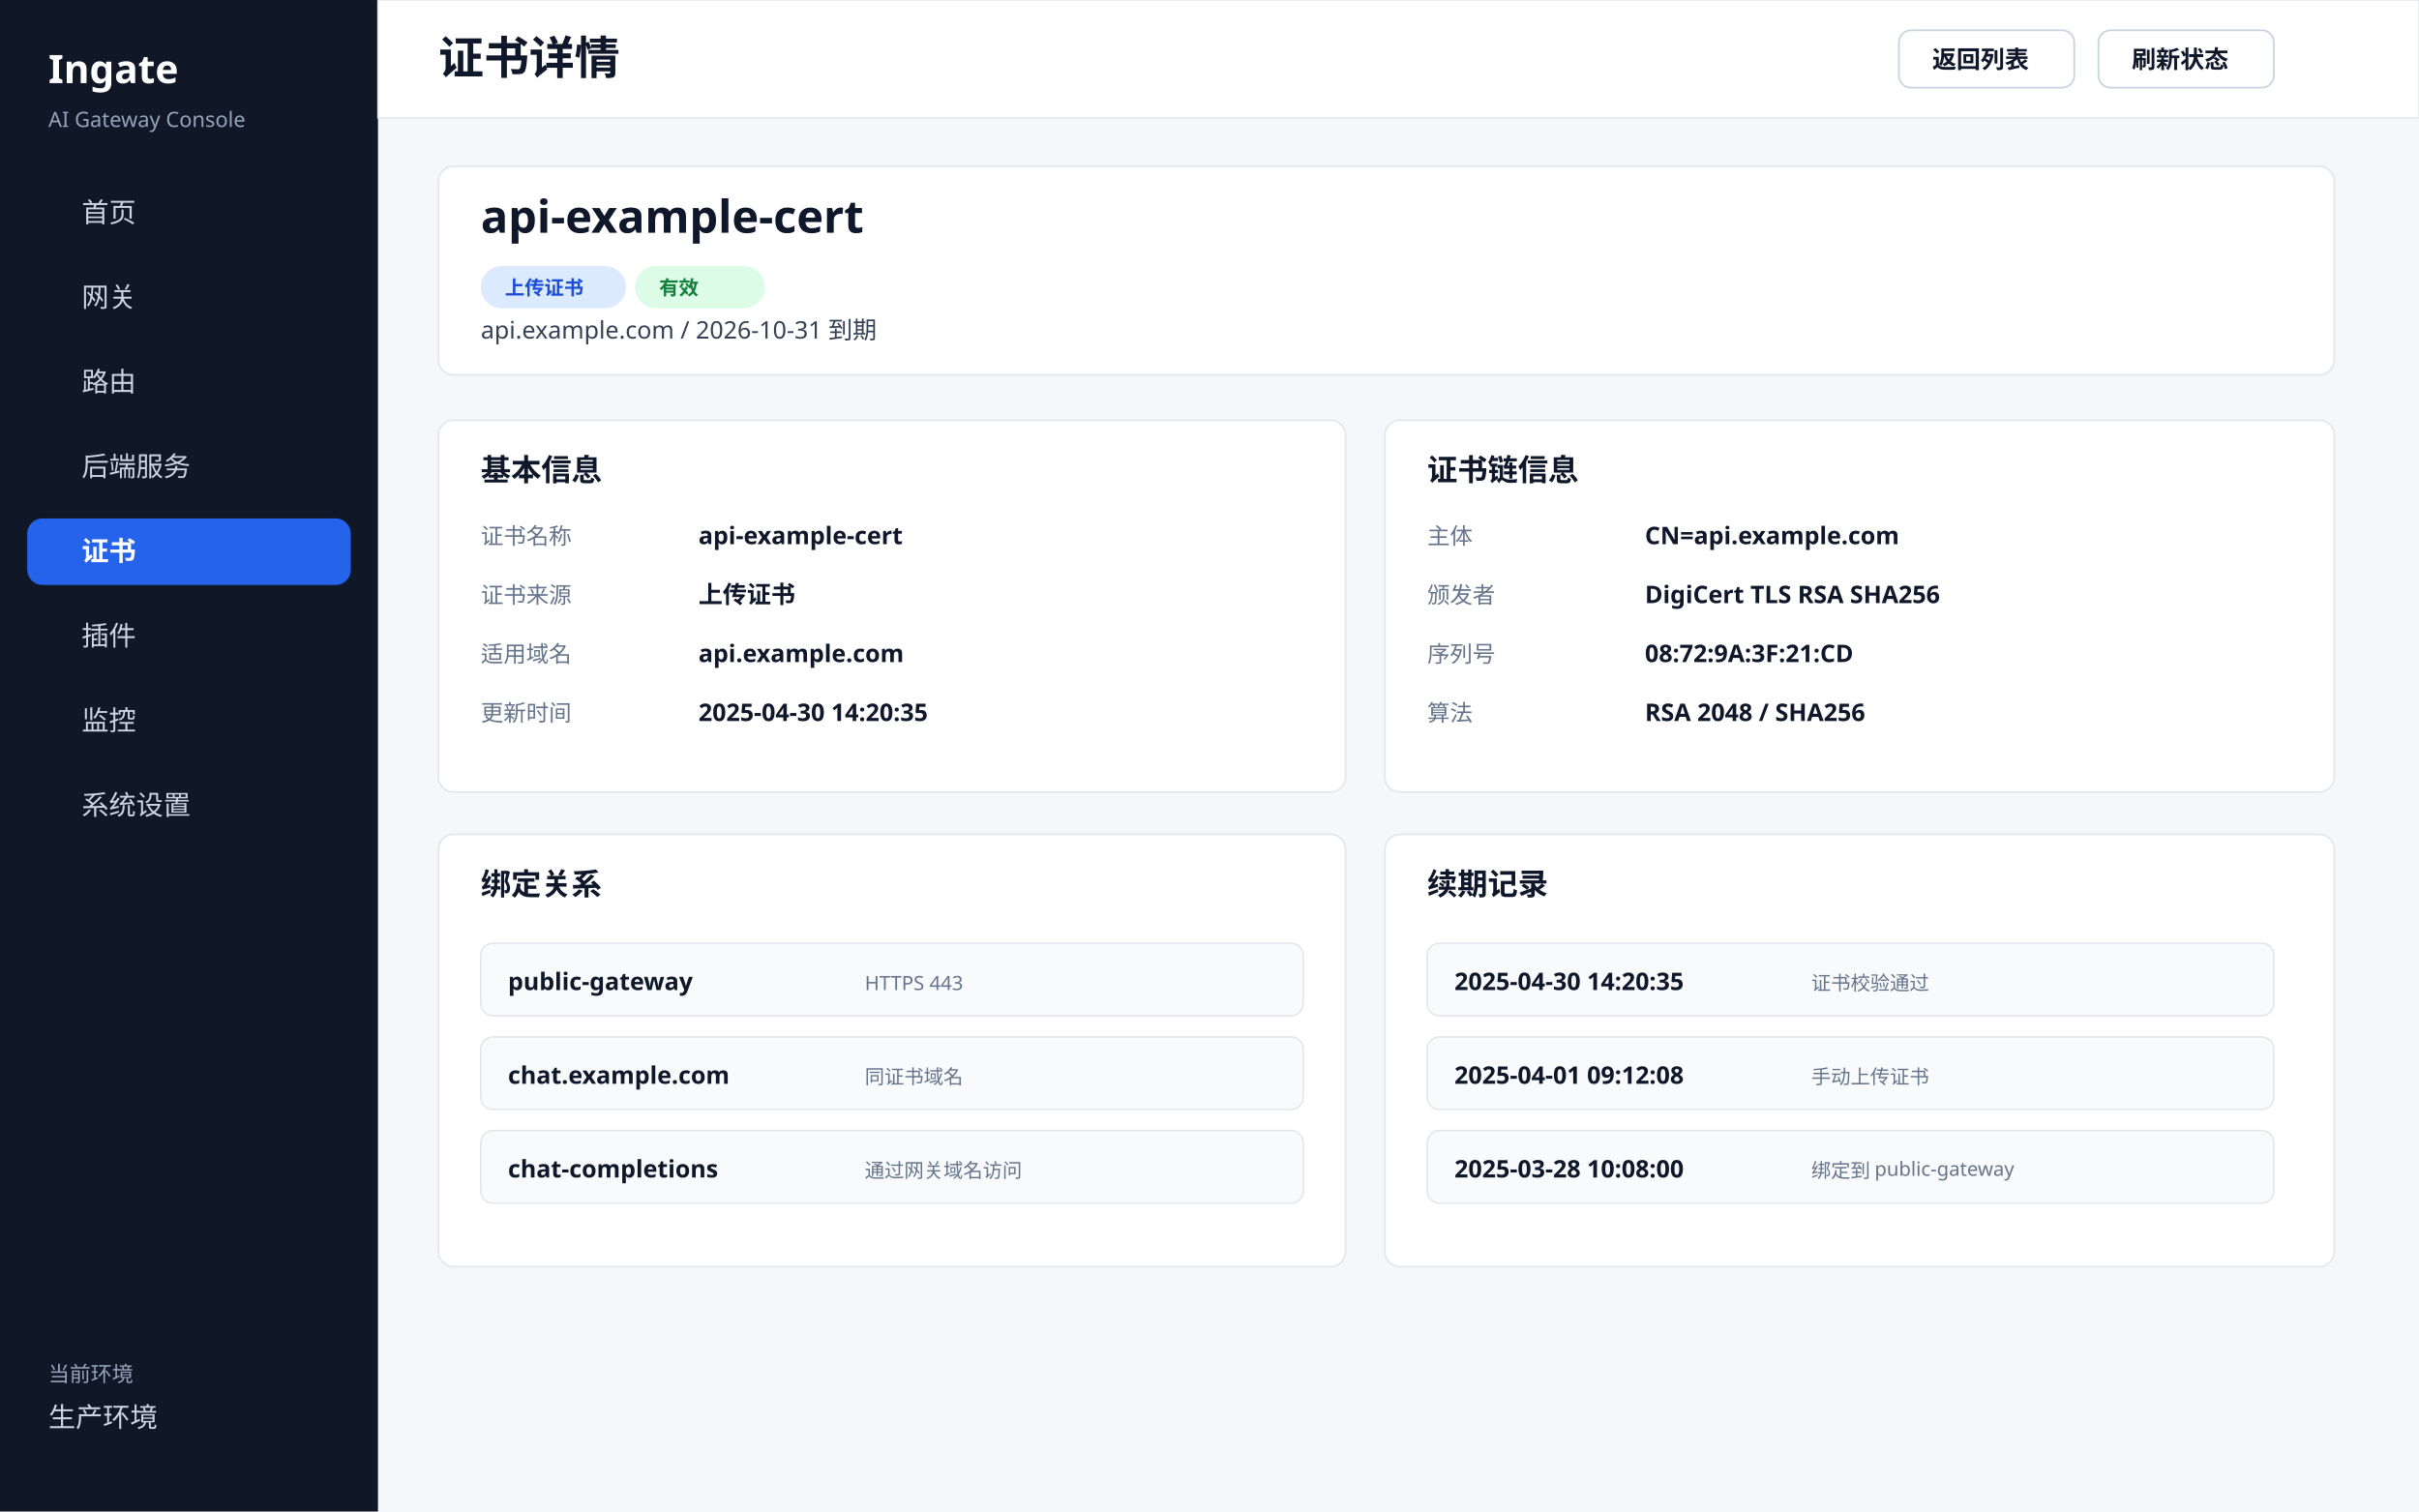
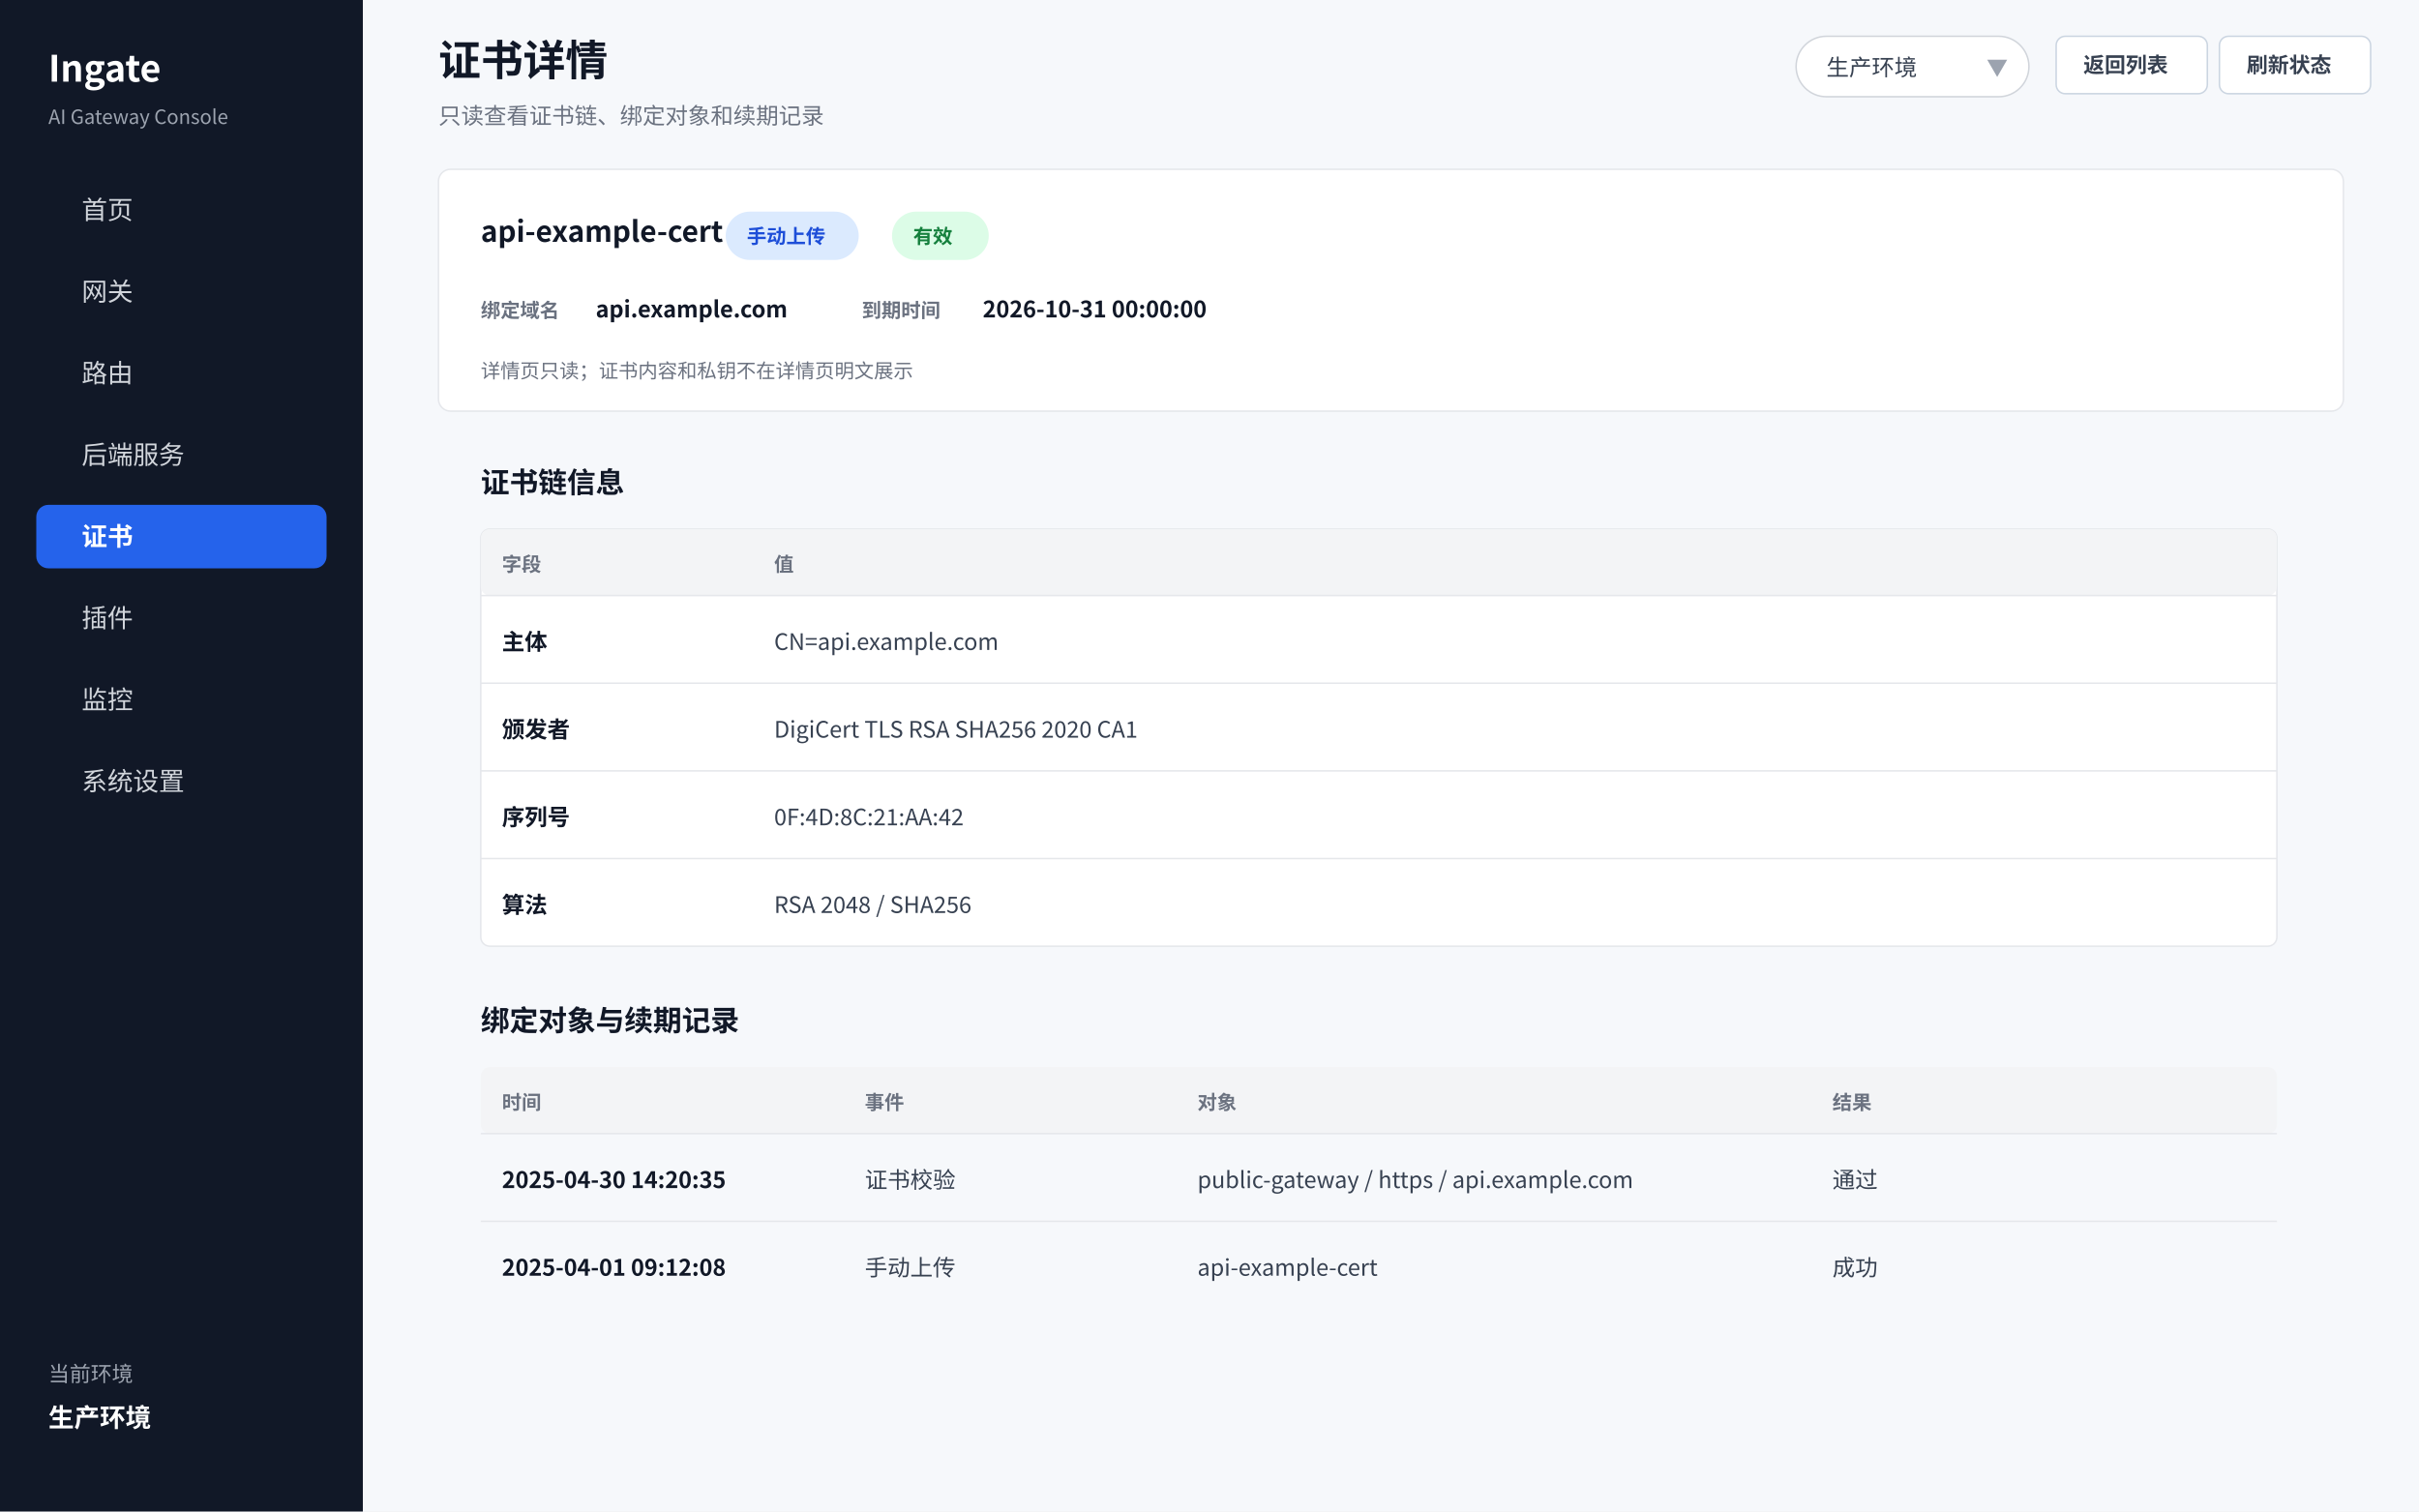
- <svg xmlns="http://www.w3.org/2000/svg" width="1600" height="1000" viewBox="0 0 1600 1000" fill="none">
-   <defs>
-     <style>
-       .page{fill:#f5f7fa}.sidebar{fill:#101827}.sidebar-active{fill:#2563eb}.topbar{fill:#fff;stroke:#e5e7eb}
-       .card{fill:#fff;stroke:#e5e7eb;stroke-width:1.2}.panel{fill:#f8fafc;stroke:#e5e7eb;stroke-width:1.1}.input{fill:#fff;stroke:#cbd5e1;stroke-width:1.2}
-       .ghost{fill:#fff;stroke:#cbd5e1;stroke-width:1.2}.button{fill:#2563eb}.table-head{fill:#f8fafc}.line{stroke:#e5e7eb}.strong-line{stroke:#93c5fd;stroke-width:2.4}
-       .brand{font:800 26px "PingFang SC","Hiragino Sans GB","Microsoft YaHei",sans-serif;fill:#fff}
-       .title{font:700 30px "PingFang SC","Hiragino Sans GB","Microsoft YaHei",sans-serif;fill:#0f172a}
-       .section{font:700 20px "PingFang SC","Hiragino Sans GB","Microsoft YaHei",sans-serif;fill:#0f172a}
-       .label{font:500 15px "PingFang SC","Hiragino Sans GB","Microsoft YaHei",sans-serif;fill:#64748b}
-       .body{font:400 16px "PingFang SC","Hiragino Sans GB","Microsoft YaHei",sans-serif;fill:#334155}
-       .body-strong{font:600 16px "PingFang SC","Hiragino Sans GB","Microsoft YaHei",sans-serif;fill:#0f172a}
-       .small{font:400 13px "PingFang SC","Hiragino Sans GB","Microsoft YaHei",sans-serif;fill:#64748b}
-       .metric{font:800 30px "PingFang SC","Hiragino Sans GB","Microsoft YaHei",sans-serif;fill:#0f172a}
-       .sidebar-text{font:500 18px "PingFang SC","Hiragino Sans GB","Microsoft YaHei",sans-serif;fill:#cbd5e1}
-       .sidebar-active-text{font:700 18px "PingFang SC","Hiragino Sans GB","Microsoft YaHei",sans-serif;fill:#fff}
-       .sidebar-muted{font:400 14px "PingFang SC","Hiragino Sans GB","Microsoft YaHei",sans-serif;fill:#94a3b8}
-       .button-text{font:700 16px "PingFang SC","Hiragino Sans GB","Microsoft YaHei",sans-serif;fill:#fff}
-       .placeholder{font:400 15px "PingFang SC","Hiragino Sans GB","Microsoft YaHei",sans-serif;fill:#94a3b8}
-       .required{fill:#ef4444}.help{fill:#2563eb}
-       .chip-blue{fill:#dbeafe}.chip-green{fill:#dcfce7}.chip-orange{fill:#ffedd5}.chip-purple{fill:#ede9fe}.chip-gray{fill:#f1f5f9}.chip-red{fill:#fee2e2}
-       .chip-text-blue{font:700 13px "PingFang SC","Hiragino Sans GB","Microsoft YaHei",sans-serif;fill:#1d4ed8}
-       .chip-text-green{font:700 13px "PingFang SC","Hiragino Sans GB","Microsoft YaHei",sans-serif;fill:#15803d}
-       .chip-text-orange{font:700 13px "PingFang SC","Hiragino Sans GB","Microsoft YaHei",sans-serif;fill:#c2410c}
-       .chip-text-purple{font:700 13px "PingFang SC","Hiragino Sans GB","Microsoft YaHei",sans-serif;fill:#6d28d9}
-       .chip-text-gray{font:700 13px "PingFang SC","Hiragino Sans GB","Microsoft YaHei",sans-serif;fill:#475569}
-       .chip-text-red{font:700 13px "PingFang SC","Hiragino Sans GB","Microsoft YaHei",sans-serif;fill:#b91c1c}
-     </style>
-   </defs>
-   <rect x="0" y="0" width="1600" height="1000" rx="0" class="page" />
-   <rect x="0" y="0" width="250" height="1000" rx="0" class="sidebar" />
-   <text x="32" y="55" class="brand">Ingate</text>
-   <text x="32" y="84" class="sidebar-muted">AI Gateway Console</text>
-   <text x="54" y="147" class="sidebar-text">首页</text>
-   <text x="54" y="203" class="sidebar-text">网关</text>
-   <text x="54" y="259" class="sidebar-text">路由</text>
-   <text x="54" y="315" class="sidebar-text">后端服务</text>
-   <rect x="18" y="343" width="214" height="44" rx="10" class="sidebar-active" />
-   <text x="54" y="371" class="sidebar-active-text">证书</text>
-   <text x="54" y="427" class="sidebar-text">插件</text>
-   <text x="54" y="483" class="sidebar-text">监控</text>
-   <text x="54" y="539" class="sidebar-text">系统设置</text>
+ <svg xmlns="http://www.w3.org/2000/svg" width="1600" height="1000" viewBox="0 0 1600 1000">
+   <style>
+   .bg{fill:#f6f8fb}.sidebar{fill:#111827}.brand{fill:#fff;font:700 24px 'PingFang SC','Noto Sans CJK SC',sans-serif}.brand-sub{fill:#9ca3af;font:400 13px 'PingFang SC','Noto Sans CJK SC',sans-serif}.nav-text{fill:#d1d5db;font:500 17px 'PingFang SC','Noto Sans CJK SC',sans-serif}.nav-active{fill:#2563eb;rx:8}.nav-active-text{fill:#fff;font:700 17px 'PingFang SC','Noto Sans CJK SC',sans-serif}.sidebar-muted{fill:#9ca3af;font:400 14px 'PingFang SC','Noto Sans CJK SC',sans-serif}.sidebar-text{fill:#fff;font:600 17px 'PingFang SC','Noto Sans CJK SC',sans-serif}.title{fill:#111827;font:700 28px 'PingFang SC','Noto Sans CJK SC',sans-serif}.subtitle{fill:#6b7280;font:400 15px 'PingFang SC','Noto Sans CJK SC',sans-serif}.section{fill:#111827;font:700 19px 'PingFang SC','Noto Sans CJK SC',sans-serif}.body{fill:#374151;font:400 15px 'PingFang SC','Noto Sans CJK SC',sans-serif}.body-strong{fill:#111827;font:700 15px 'PingFang SC','Noto Sans CJK SC',sans-serif}.small{fill:#6b7280;font:400 13px 'PingFang SC','Noto Sans CJK SC',sans-serif}.muted{fill:#9ca3af;font:400 14px 'PingFang SC','Noto Sans CJK SC',sans-serif}.label{fill:#6b7280;font:600 13px 'PingFang SC','Noto Sans CJK SC',sans-serif}.metric{fill:#111827;font:800 30px 'DIN Alternate','PingFang SC',sans-serif}.card{fill:#fff;stroke:#e5e7eb;stroke-width:1;rx:8}.panel{fill:#fff;stroke:#e5e7eb;stroke-width:1;rx:6}.field{fill:#fff;stroke:#cbd5e1;stroke-width:1;rx:6}.table-head{fill:#f3f4f6;rx:6}.line{stroke:#e5e7eb;stroke-width:1}.button{fill:#fff;stroke:#cbd5e1;stroke-width:1;rx:6}.button-text{fill:#374151;font:600 14px 'PingFang SC','Noto Sans CJK SC',sans-serif}.button-primary{fill:#2563eb;rx:6}.button-primary-text{fill:#fff;font:700 14px 'PingFang SC','Noto Sans CJK SC',sans-serif}.env-pill{fill:#fff;stroke:#d1d5db;rx:20}.chip-blue{fill:#dbeafe;rx:16}.chip-green{fill:#dcfce7;rx:16}.chip-amber{fill:#fef3c7;rx:16}.chip-red{fill:#fee2e2;rx:16}.chip-purple{fill:#ede9fe;rx:16}.chip-text-blue{fill:#1d4ed8;font:600 13px 'PingFang SC','Noto Sans CJK SC',sans-serif}.chip-text-green{fill:#15803d;font:600 13px 'PingFang SC','Noto Sans CJK SC',sans-serif}.chip-text-amber{fill:#92400e;font:600 13px 'PingFang SC','Noto Sans CJK SC',sans-serif}.chip-text-red{fill:#b91c1c;font:600 13px 'PingFang SC','Noto Sans CJK SC',sans-serif}.chip-text-purple{fill:#6d28d9;font:600 13px 'PingFang SC','Noto Sans CJK SC',sans-serif}.check{fill:#fff;stroke:#cbd5e1;rx:4}.check-on{fill:#2563eb;rx:4}.check-text{fill:#fff;font:700 14px 'PingFang SC','Noto Sans CJK SC',sans-serif}.footer{fill:#fff;stroke:#e5e7eb;stroke-width:1}.tab{fill:#f3f4f6;rx:18}.tab-on{fill:#2563eb;rx:18}.tab-text{fill:#374151;font:600 14px 'PingFang SC','Noto Sans CJK SC',sans-serif}.tab-on-text{fill:#fff;font:700 14px 'PingFang SC','Noto Sans CJK SC',sans-serif}
+ </style>
+   <rect x="0" y="0" width="1600" height="1000" class="bg" />
+   <rect x="0" y="0" width="240" height="1000" class="sidebar" />
+   <text x="32" y="54" class="brand">Ingate</text>
+   <text x="32" y="82" class="brand-sub">AI Gateway Console</text>
+   <text x="54" y="145" class="nav-text">首页</text>
+   <text x="54" y="199" class="nav-text">网关</text>
+   <text x="54" y="253" class="nav-text">路由</text>
+   <text x="54" y="307" class="nav-text">后端服务</text>
+   <rect x="24" y="334" width="192" height="42" class="nav-active" />
+   <text x="54" y="361" class="nav-active-text">证书</text>
+   <text x="54" y="415" class="nav-text">插件</text>
+   <text x="54" y="469" class="nav-text">监控</text>
+   <text x="54" y="523" class="nav-text">系统设置</text>
  <text x="32" y="914" class="sidebar-muted">当前环境</text>
  <text x="32" y="944" class="sidebar-text">生产环境</text>
-   <rect x="250" y="0" width="1350" height="78" rx="0" class="topbar" />
-   <text x="290" y="49" class="title">证书详情</text>
-   <rect x="1256" y="20" width="116" height="38" rx="8" class="ghost" />
-   <text x="1278" y="45" class="body-strong">返回列表</text>
-   <rect x="1388" y="20" width="116" height="38" rx="8" class="ghost" />
-   <text x="1410" y="45" class="body-strong">刷新状态</text>
-   <rect x="290" y="110" width="1254" height="138" rx="10" class="card" />
-   <text x="318" y="154" class="title">api-example-cert</text>
-   <rect x="318" y="176" width="96" height="28" rx="14" class="chip-blue" />
-   <text x="334" y="195" class="chip-text-blue">上传证书</text>
-   <rect x="420" y="176" width="86" height="28" rx="14" class="chip-green" />
-   <text x="436" y="195" class="chip-text-green">有效</text>
-   <text x="318" y="224" class="body">api.example.com / 2026-10-31 到期</text>
-   <rect x="290" y="278" width="600" height="246" rx="10" class="card" />
-   <text x="318" y="318" class="section">基本信息</text>
-   <text x="318" y="360" class="label">证书名称</text>
-   <text x="462" y="360" class="body-strong">api-example-cert</text>
-   <text x="318" y="399" class="label">证书来源</text>
-   <text x="462" y="399" class="body-strong">上传证书</text>
-   <text x="318" y="438" class="label">适用域名</text>
-   <text x="462" y="438" class="body-strong">api.example.com</text>
-   <text x="318" y="477" class="label">更新时间</text>
-   <text x="462" y="477" class="body-strong">2025-04-30 14:20:35</text>
-   <rect x="916" y="278" width="628" height="246" rx="10" class="card" />
-   <text x="944" y="318" class="section">证书链信息</text>
-   <text x="944" y="360" class="label">主体</text>
-   <text x="1088" y="360" class="body-strong">CN=api.example.com</text>
-   <text x="944" y="399" class="label">颁发者</text>
-   <text x="1088" y="399" class="body-strong">DigiCert TLS RSA SHA256</text>
-   <text x="944" y="438" class="label">序列号</text>
-   <text x="1088" y="438" class="body-strong">08:72:9A:3F:21:CD</text>
-   <text x="944" y="477" class="label">算法</text>
-   <text x="1088" y="477" class="body-strong">RSA 2048 / SHA256</text>
-   <rect x="290" y="552" width="600" height="286" rx="10" class="card" />
-   <text x="318" y="592" class="section">绑定关系</text>
-   <rect x="318" y="624" width="544" height="48" rx="8" class="panel" />
-   <text x="336" y="655" class="body-strong">public-gateway</text>
-   <text x="572" y="655" class="small">HTTPS 443</text>
-   <rect x="318" y="686" width="544" height="48" rx="8" class="panel" />
-   <text x="336" y="717" class="body-strong">chat.example.com</text>
-   <text x="572" y="717" class="small">同证书域名</text>
-   <rect x="318" y="748" width="544" height="48" rx="8" class="panel" />
-   <text x="336" y="779" class="body-strong">chat-completions</text>
-   <text x="572" y="779" class="small">通过网关域名访问</text>
-   <rect x="916" y="552" width="628" height="286" rx="10" class="card" />
-   <text x="944" y="592" class="section">续期记录</text>
-   <rect x="944" y="624" width="560" height="48" rx="8" class="panel" />
-   <text x="962" y="655" class="body-strong">2025-04-30 14:20:35</text>
-   <text x="1198" y="655" class="small">证书校验通过</text>
-   <rect x="944" y="686" width="560" height="48" rx="8" class="panel" />
-   <text x="962" y="717" class="body-strong">2025-04-01 09:12:08</text>
-   <text x="1198" y="717" class="small">手动上传证书</text>
-   <rect x="944" y="748" width="560" height="48" rx="8" class="panel" />
-   <text x="962" y="779" class="body-strong">2025-03-28 10:08:00</text>
-   <text x="1198" y="779" class="small">绑定到 public-gateway</text>
+   <text x="290" y="50" class="title">证书详情</text>
+   <text x="290" y="82" class="subtitle">只读查看证书链、绑定对象和续期记录</text>
+   <rect x="1188" y="24" width="154" height="40" class="env-pill" />
+   <text x="1208" y="50" class="body">生产环境</text>
+   <text x="1314" y="50" class="muted">▼</text>
+   <rect x="1360" y="24" width="100" height="38" class="button" />
+   <text x="1378" y="48" class="button-text">返回列表</text>
+   <rect x="1468" y="24" width="100" height="38" class="button" />
+   <text x="1486" y="48" class="button-text">刷新状态</text>
+   <rect x="290" y="112" width="1260" height="160" class="card" />
+   <text x="318" y="160" class="section">api-example-cert</text>
+   <rect x="480" y="140" width="88" height="32" class="chip-blue" />
+   <text x="494" y="161" class="chip-text-blue">手动上传</text>
+   <rect x="590" y="140" width="64" height="32" class="chip-green" />
+   <text x="604" y="161" class="chip-text-green">有效</text>
+   <text x="318" y="210" class="label">绑定域名</text>
+   <text x="394" y="210" class="body-strong">api.example.com</text>
+   <text x="570" y="210" class="label">到期时间</text>
+   <text x="650" y="210" class="body-strong">2026-10-31 00:00:00</text>
+   <text x="318" y="250" class="small">详情页只读；证书内容和私钥不在详情页明文展示</text>
+   <text x="318" y="326" class="section">证书链信息</text>
+   <rect x="318" y="350" width="1188" height="276" class="panel" />
+   <rect x="318" y="350" width="1188" height="44" class="table-head" />
+   <text x="332" y="378" class="label">字段</text>
+   <text x="512" y="378" class="label">值</text>
+   <line x1="318" y1="394" x2="1506" y2="394" class="line" />
+   <text x="332" y="430" class="body-strong">主体</text>
+   <text x="512" y="430" class="body">CN=api.example.com</text>
+   <line x1="318" y1="452" x2="1506" y2="452" class="line" />
+   <text x="332" y="488" class="body-strong">颁发者</text>
+   <text x="512" y="488" class="body">DigiCert TLS RSA SHA256 2020 CA1</text>
+   <line x1="318" y1="510" x2="1506" y2="510" class="line" />
+   <text x="332" y="546" class="body-strong">序列号</text>
+   <text x="512" y="546" class="body">0F:4D:8C:21:AA:42</text>
+   <line x1="318" y1="568" x2="1506" y2="568" class="line" />
+   <text x="332" y="604" class="body-strong">算法</text>
+   <text x="512" y="604" class="body">RSA 2048 / SHA256</text>
+   <text x="318" y="682" class="section">绑定对象与续期记录</text>
+   <rect x="318" y="706" width="1188" height="44" class="table-head" />
+   <text x="332" y="734" class="label">时间</text>
+   <text x="572" y="734" class="label">事件</text>
+   <text x="792" y="734" class="label">对象</text>
+   <text x="1212" y="734" class="label">结果</text>
+   <line x1="318" y1="750" x2="1506" y2="750" class="line" />
+   <text x="332" y="786" class="body-strong">2025-04-30 14:20:35</text>
+   <text x="572" y="786" class="body">证书校验</text>
+   <text x="792" y="786" class="body">public-gateway / https / api.example.com</text>
+   <text x="1212" y="786" class="body">通过</text>
+   <line x1="318" y1="808" x2="1506" y2="808" class="line" />
+   <text x="332" y="844" class="body-strong">2025-04-01 09:12:08</text>
+   <text x="572" y="844" class="body">手动上传</text>
+   <text x="792" y="844" class="body">api-example-cert</text>
+   <text x="1212" y="844" class="body">成功</text>
</svg>
